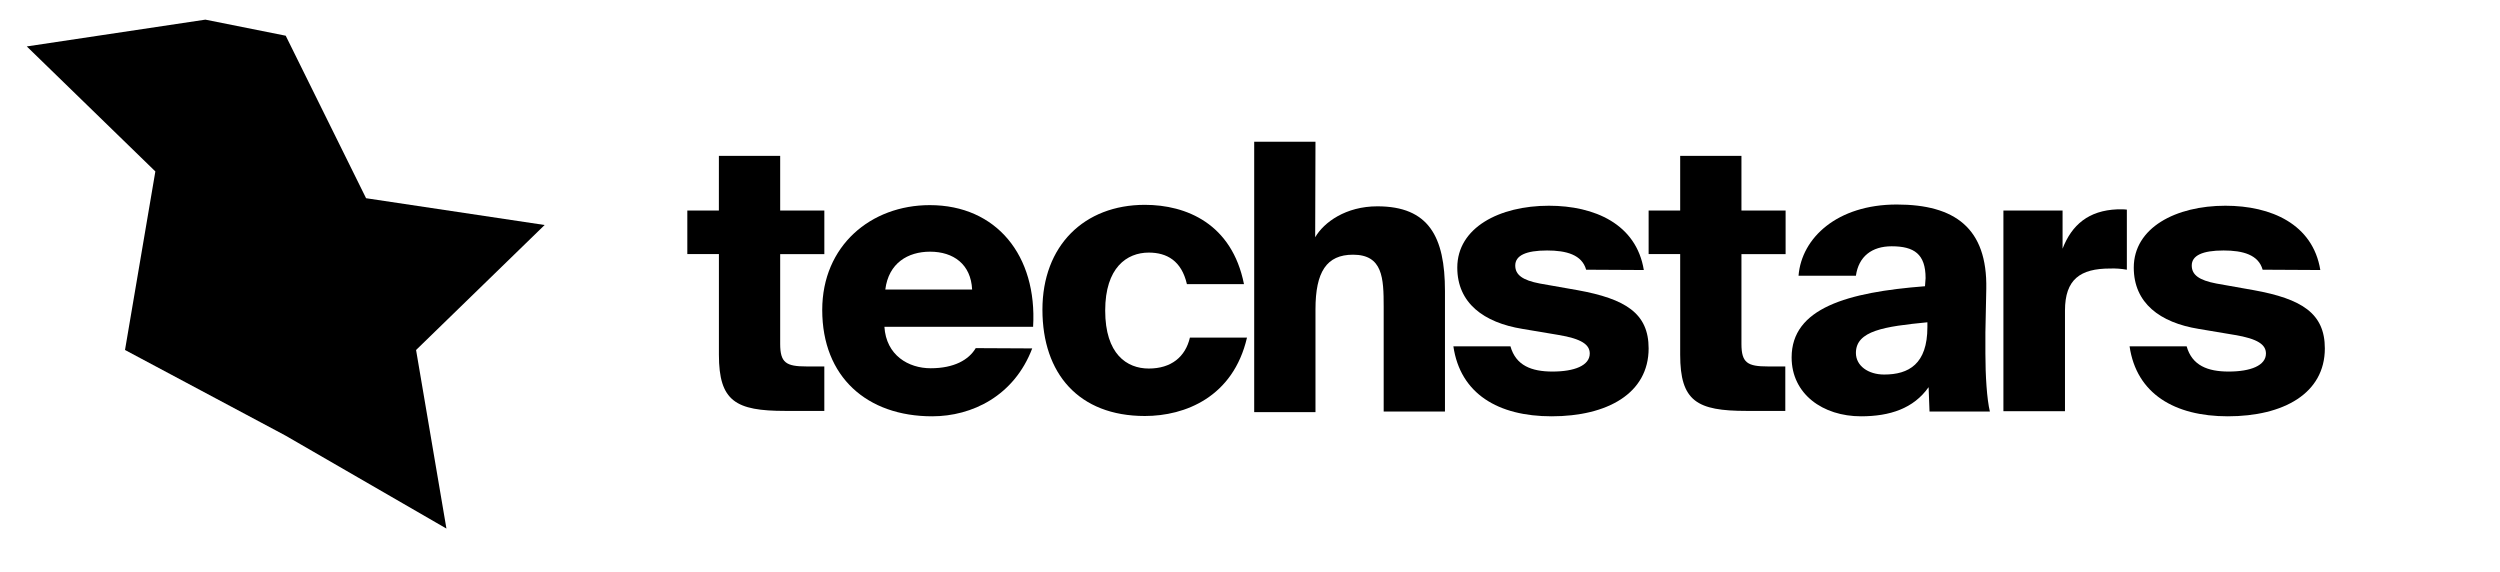
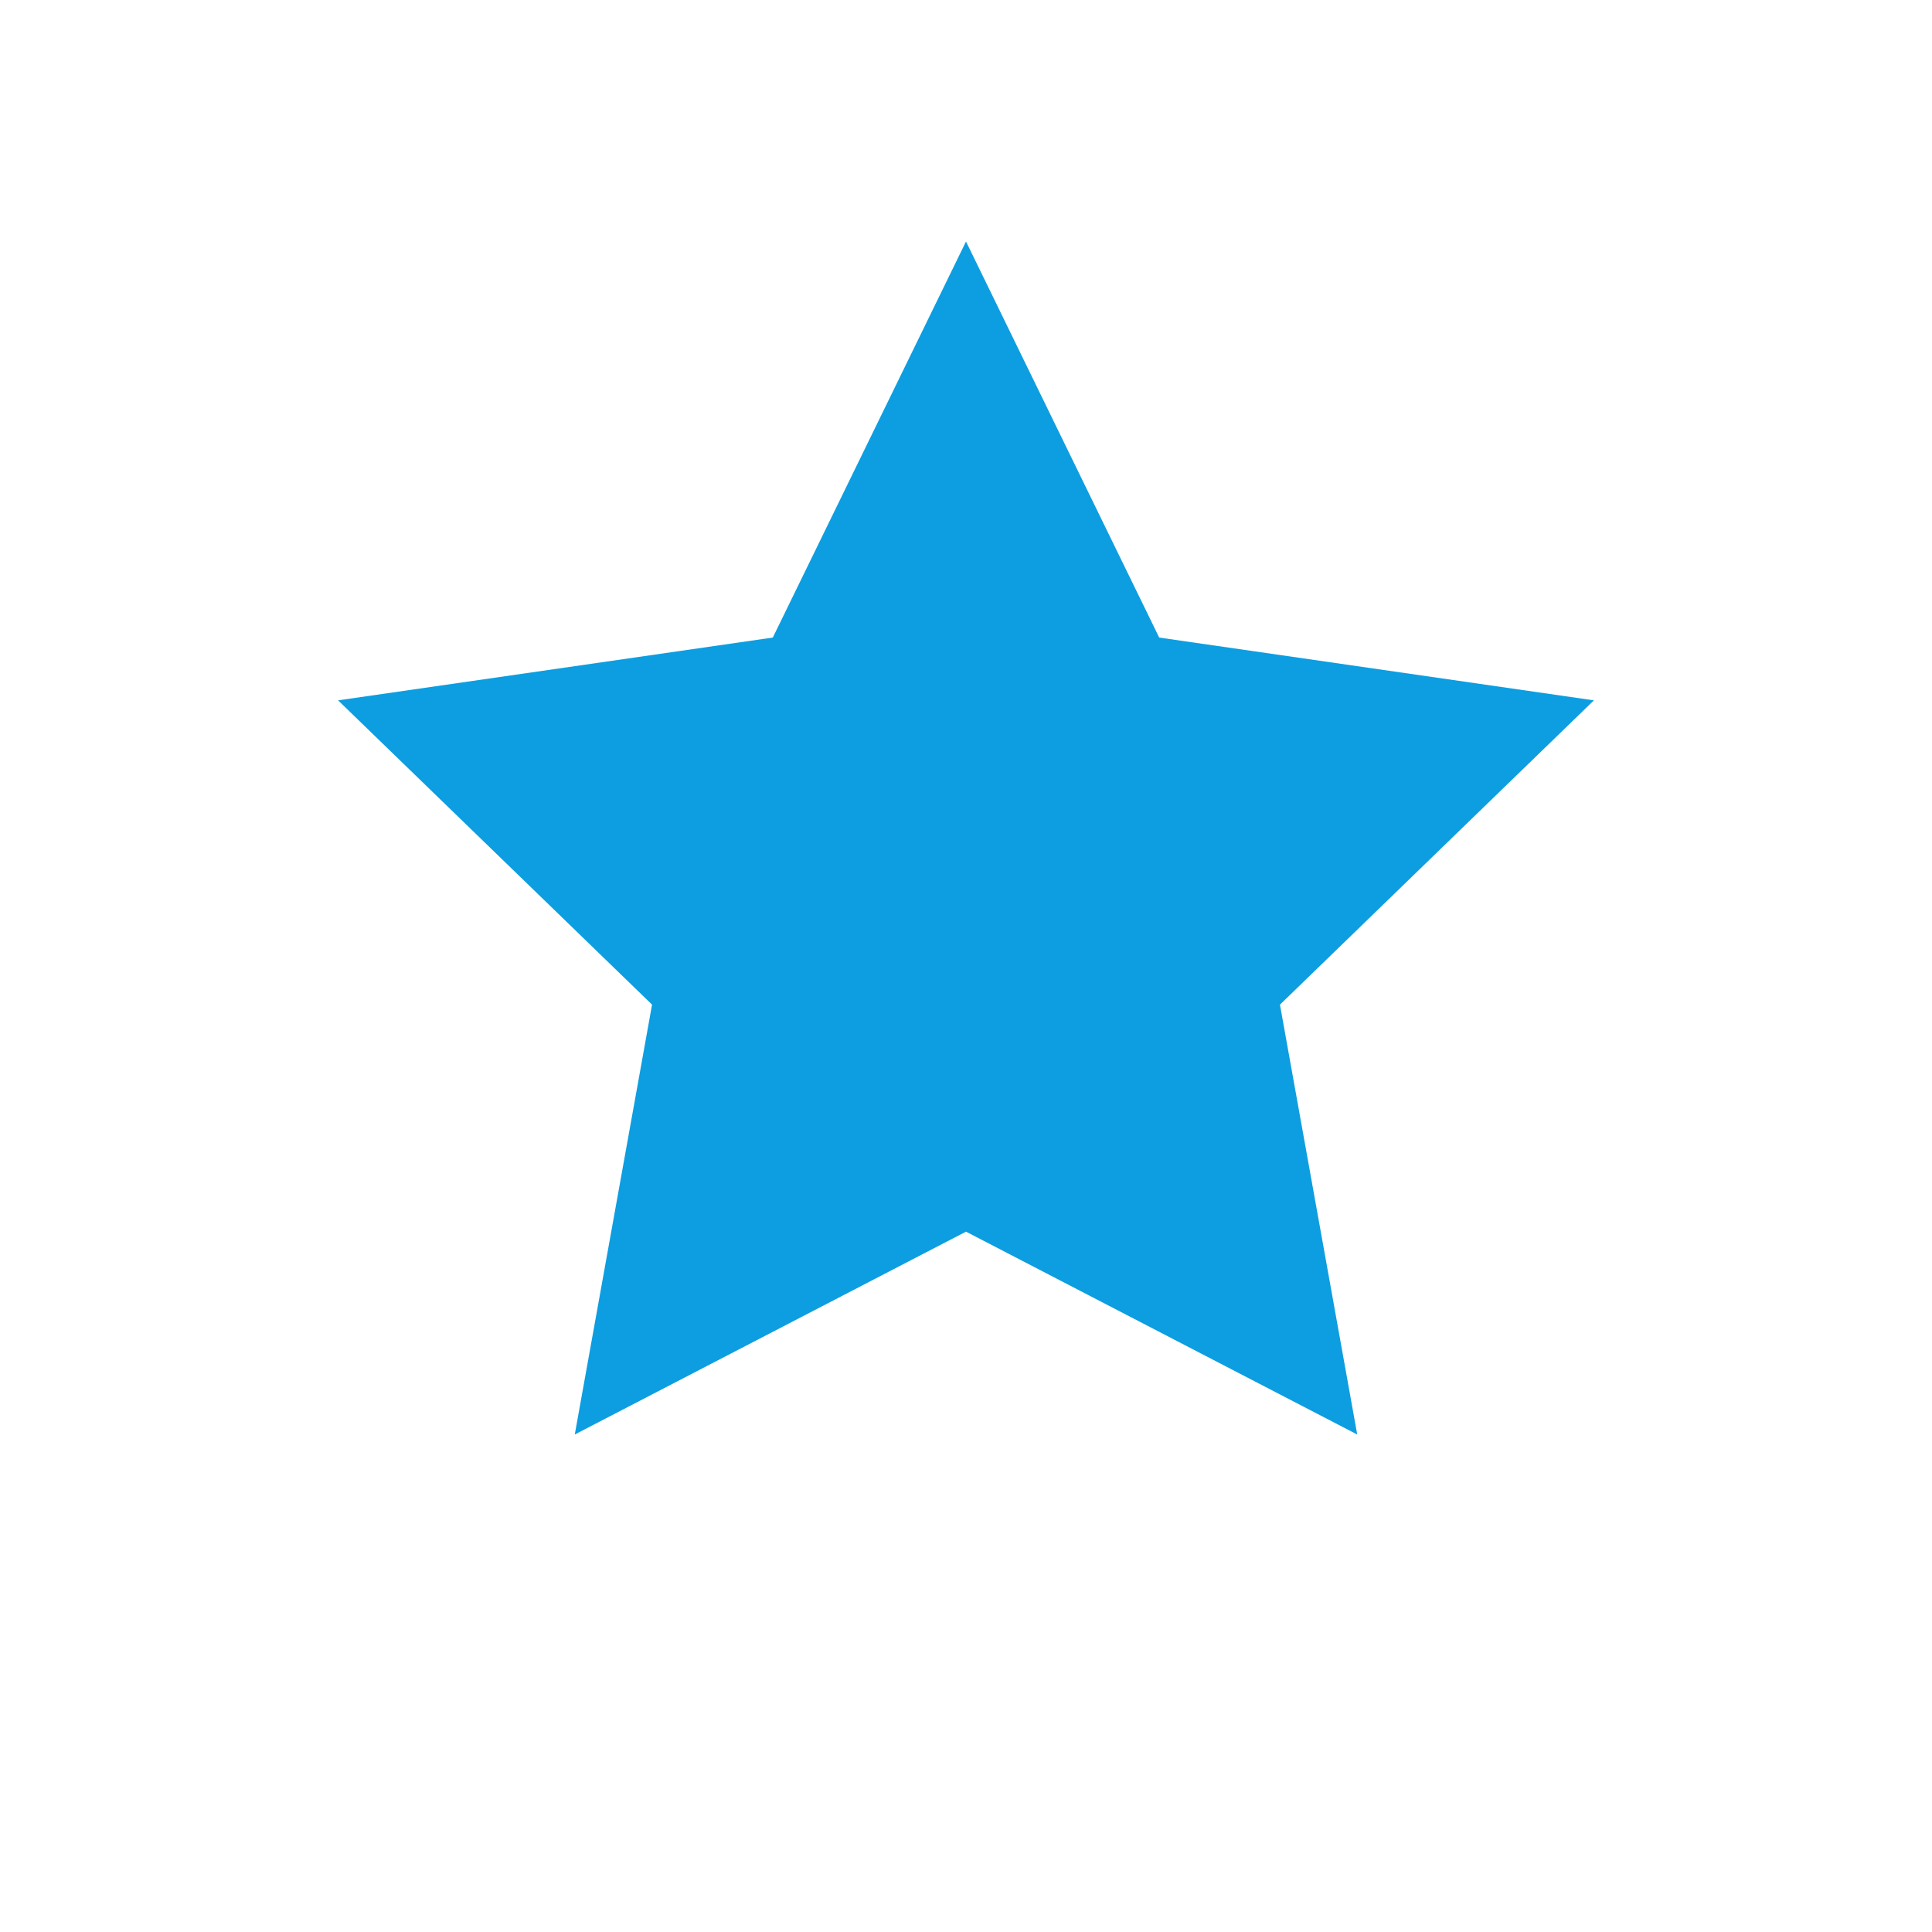
- <svg xmlns="http://www.w3.org/2000/svg" viewBox="0 0 140 32">
-   <path fill="currentColor" d="M16 2l4.5 9.1 10 1.5-7.2 7 1.7 10L16 24.4l-9-4.8 1.7-10-7.2-7 10-1.5L16 2z" />
-   <g fill="currentColor" transform="translate(34, 8)">
-     <path d="M6.258.728H9.69V3.79h2.473v2.44H9.69v5.029c0 1.06.336 1.262 1.48 1.262h.992v2.49H9.977c-2.776 0-3.718-.539-3.718-3.146V6.229H4.49V3.79h1.767z" />
-     <path d="M23.804 11.511c-1.01 2.658-3.365 3.802-5.602 3.802-3.65 0-6.157-2.203-6.157-5.955 0-3.6 2.725-5.871 6.022-5.871 3.735 0 6.023 2.826 5.787 6.813h-8.327c.1 1.598 1.346 2.322 2.59 2.322 1.313 0 2.137-.471 2.524-1.127zm-8.227-3.297h4.862c-.067-1.413-1.043-2.12-2.355-2.12-1.245 0-2.322.64-2.507 2.12z" />
-     <path d="M35.663 7.911h-3.196c-.303-1.312-1.127-1.766-2.136-1.766-1.228 0-2.44.841-2.44 3.247 0 2.439 1.212 3.246 2.44 3.246 1.261 0 2.052-.656 2.304-1.732h3.197c-.774 3.33-3.466 4.39-5.72 4.39-3.7 0-5.736-2.372-5.736-5.955s2.338-5.87 5.736-5.87c2.322 0 4.878 1.059 5.551 4.44z" />
-     <path d="M39.65 5.287c.488-.841 1.716-1.733 3.483-1.733 2.876 0 3.785 1.7 3.785 4.744v6.746h-3.432V9.173c0-1.598-.05-2.91-1.716-2.91-1.48 0-2.103.959-2.103 3.061v5.754h-3.432V-.062h3.432z" />
-     <path d="M54.824 7.104c-.235-.841-1.11-1.077-2.187-1.077-1.194 0-1.783.286-1.783.841 0 .522.404.825 1.38 1.01l2.102.37c2.692.488 3.987 1.295 3.987 3.263 0 2.524-2.321 3.802-5.433 3.802-2.995 0-5.114-1.261-5.501-3.92h3.196c.303 1.077 1.178 1.414 2.355 1.414 1.228 0 2.086-.337 2.086-1.01 0-.488-.437-.824-1.766-1.043l-2.002-.336c-2.17-.353-3.65-1.447-3.65-3.432 0-2.237 2.355-3.465 5.13-3.465 2.557 0 4.895 1.026 5.316 3.6z" />
-     <path d="M60.09.728h3.431V3.79h2.473v2.44h-2.473v5.029c0 1.06.337 1.262 1.48 1.262h.976v2.49h-2.17c-2.775 0-3.717-.539-3.717-3.146V6.229h-1.767V3.79h1.767z" />
-     <path d="M73.833 7.575c0-1.346-.639-1.783-1.9-1.783-1.11 0-1.85.572-2.002 1.648h-3.213c.168-2.12 2.17-3.987 5.5-3.987 3.247 0 5.08 1.313 5.014 4.727l-.05 2.44v1.177c0 1.228.083 2.557.251 3.247h-3.38l-.051-1.363c-.841 1.195-2.17 1.632-3.785 1.632-2.137 0-3.886-1.245-3.886-3.297 0-2.759 3.112-3.65 7.469-3.987zm.101 2.473c-2.405.235-4.003.47-4.003 1.716 0 .723.69 1.21 1.581 1.21 1.38 0 2.422-.588 2.422-2.657z" />
-     <path d="M85.104 7.104a4.4 4.4 0 0 0-.942-.067c-1.665 0-2.523.605-2.523 2.355v5.635h-3.448V3.79h3.313v2.136c.522-1.346 1.464-2.136 3.062-2.203h.253c.1 0 .185 0 .285.016z" />
-     <path d="M92.708 7.104c-.235-.841-1.11-1.077-2.187-1.077-1.194 0-1.783.286-1.783.841 0 .522.404.825 1.38 1.01l2.086.37c2.691.488 3.987 1.295 3.987 3.263 0 2.524-2.322 3.802-5.434 3.802-2.978 0-5.114-1.261-5.501-3.92h3.196c.303 1.077 1.178 1.414 2.355 1.414 1.228 0 2.086-.337 2.086-1.01 0-.488-.437-.824-1.766-1.043l-2.002-.336c-2.17-.353-3.634-1.447-3.634-3.432 0-2.237 2.356-3.465 5.131-3.465 2.557 0 4.896 1.026 5.316 3.6z" />
-   </g>
+ <svg xmlns="http://www.w3.org/2000/svg" width="512" height="512" viewBox="0 0 512 512" fill="none">
+   <path d="M256 64L307.2 168.96L422.4 185.6L339.2 266.24L359.68 380.16L256 326.4L152.32 380.16L172.8 266.24L89.6 185.6L204.8 168.96L256 64Z" fill="#0C9EE0" />
+   <path d="M256 128L289.28 196.48L364.8 207.36L310.4 260.48L324.48 335.36L256 300.16L187.52 335.36L201.6 260.48L147.2 207.36L222.72 196.48L256 128Z" fill="#0C9EE0" />
</svg>
